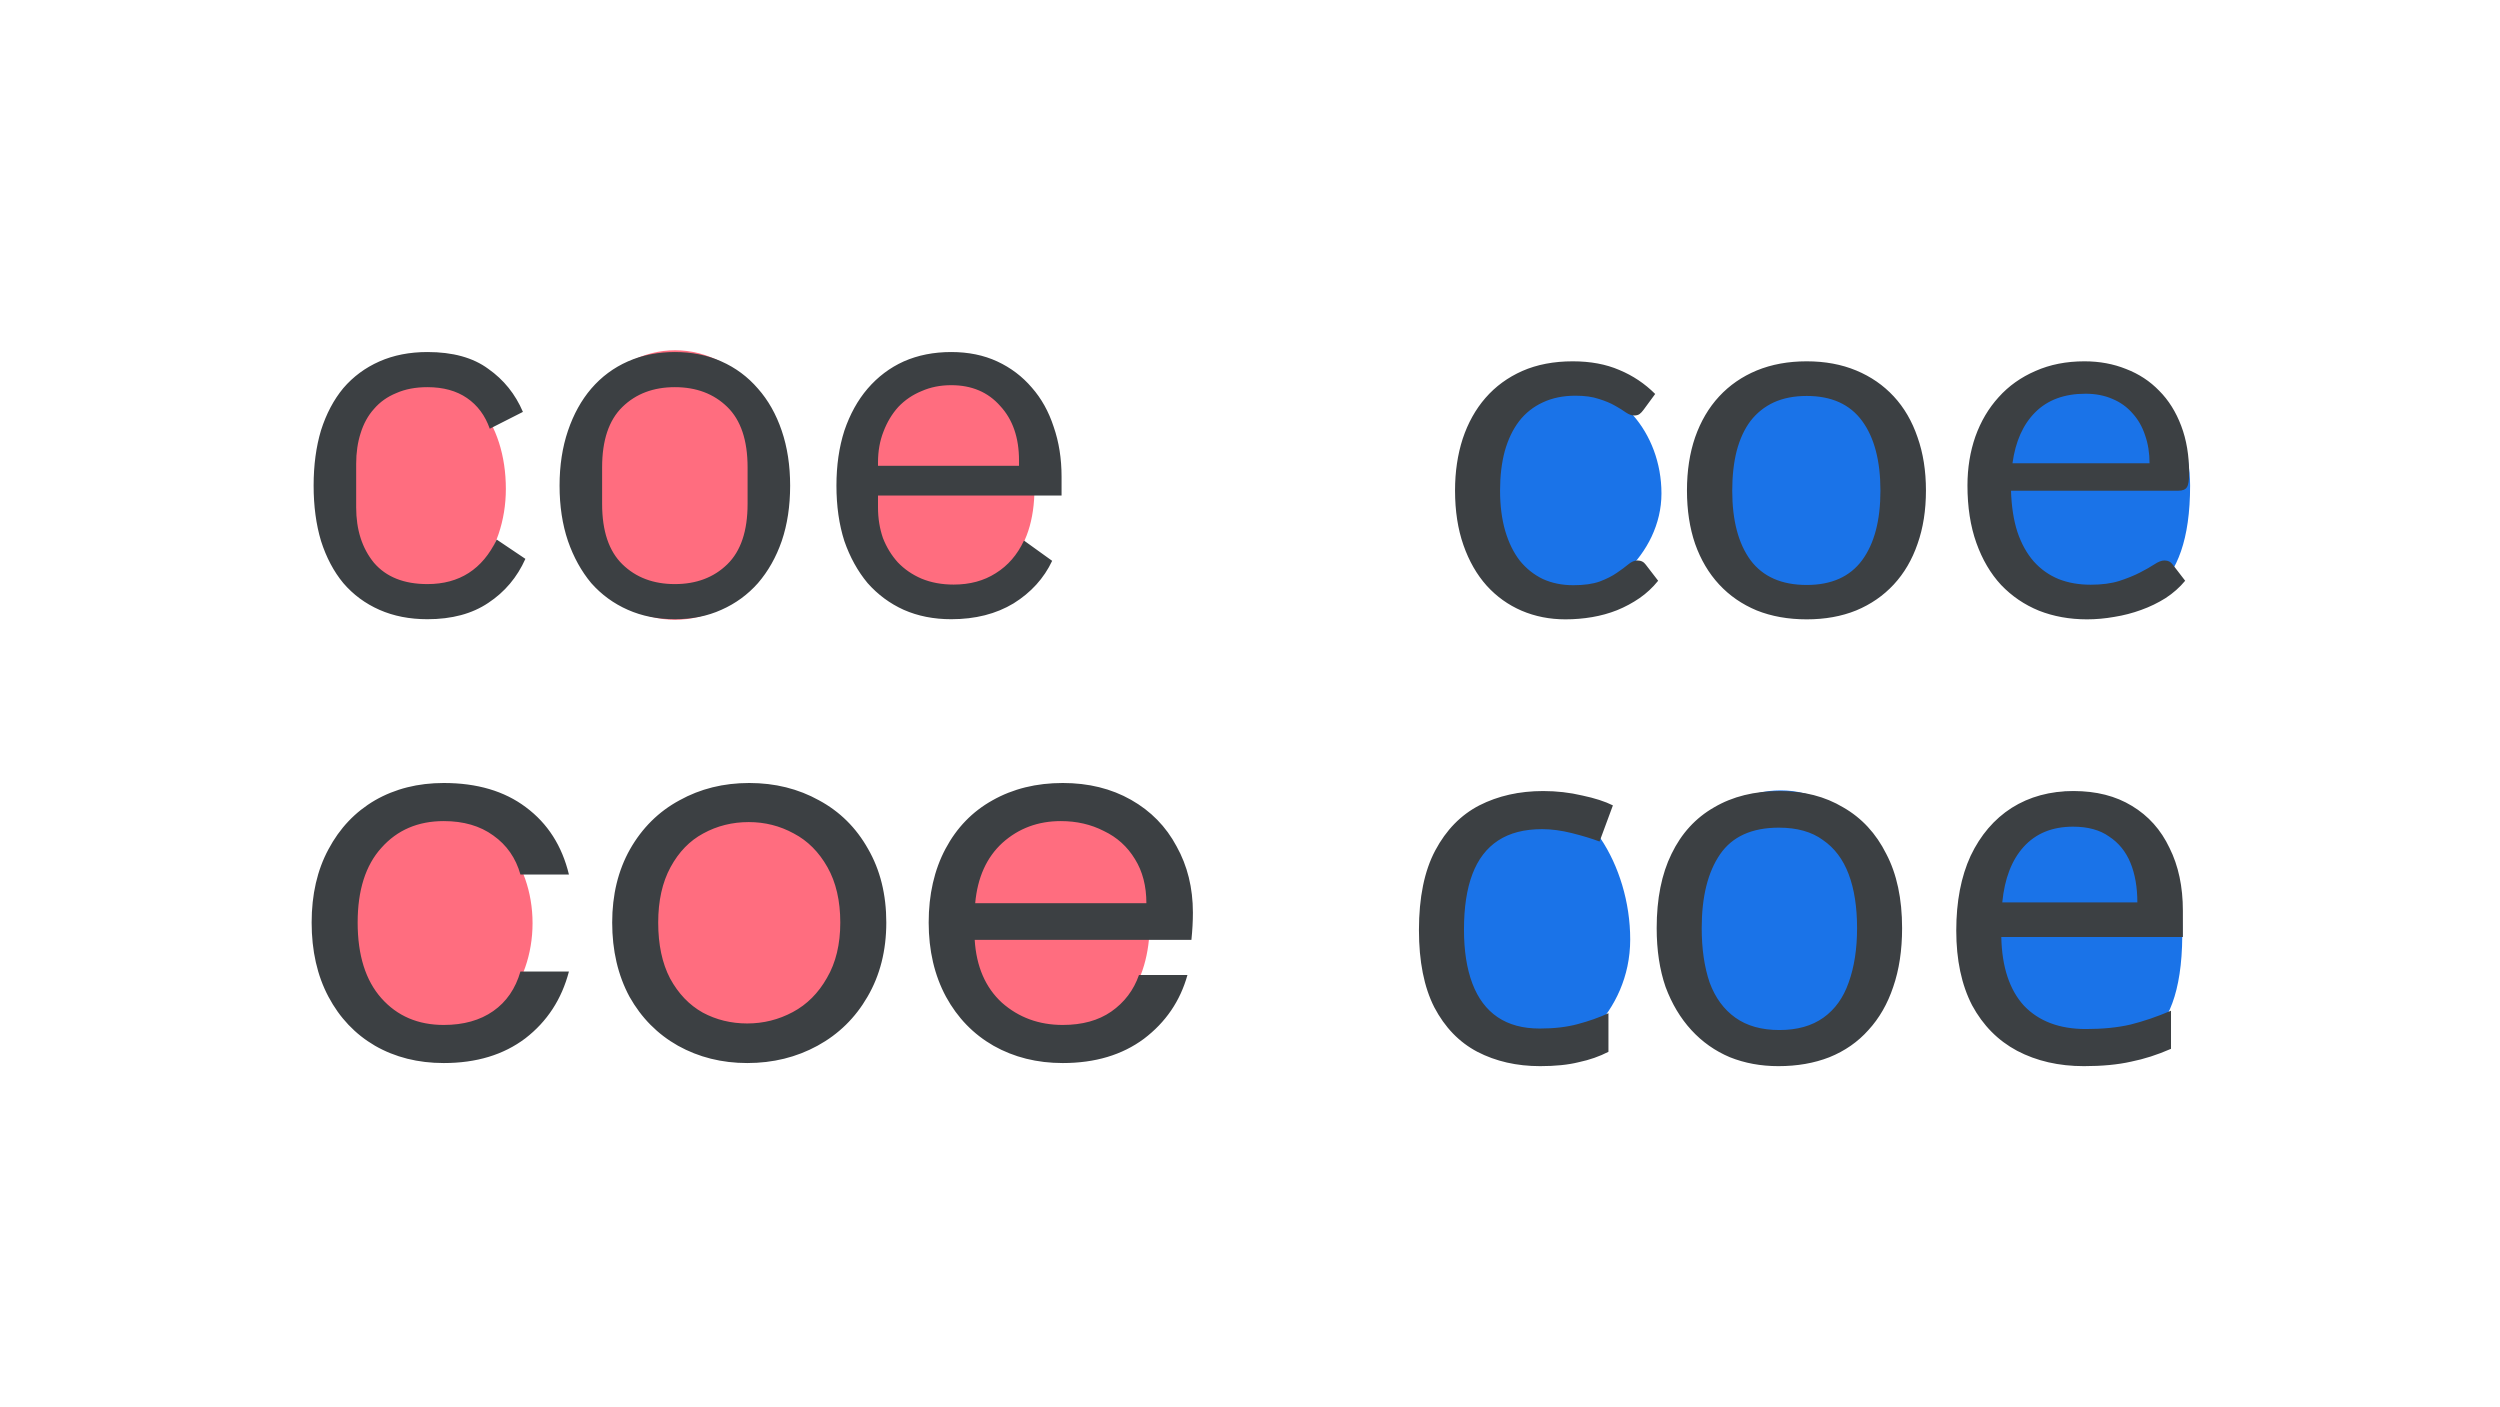
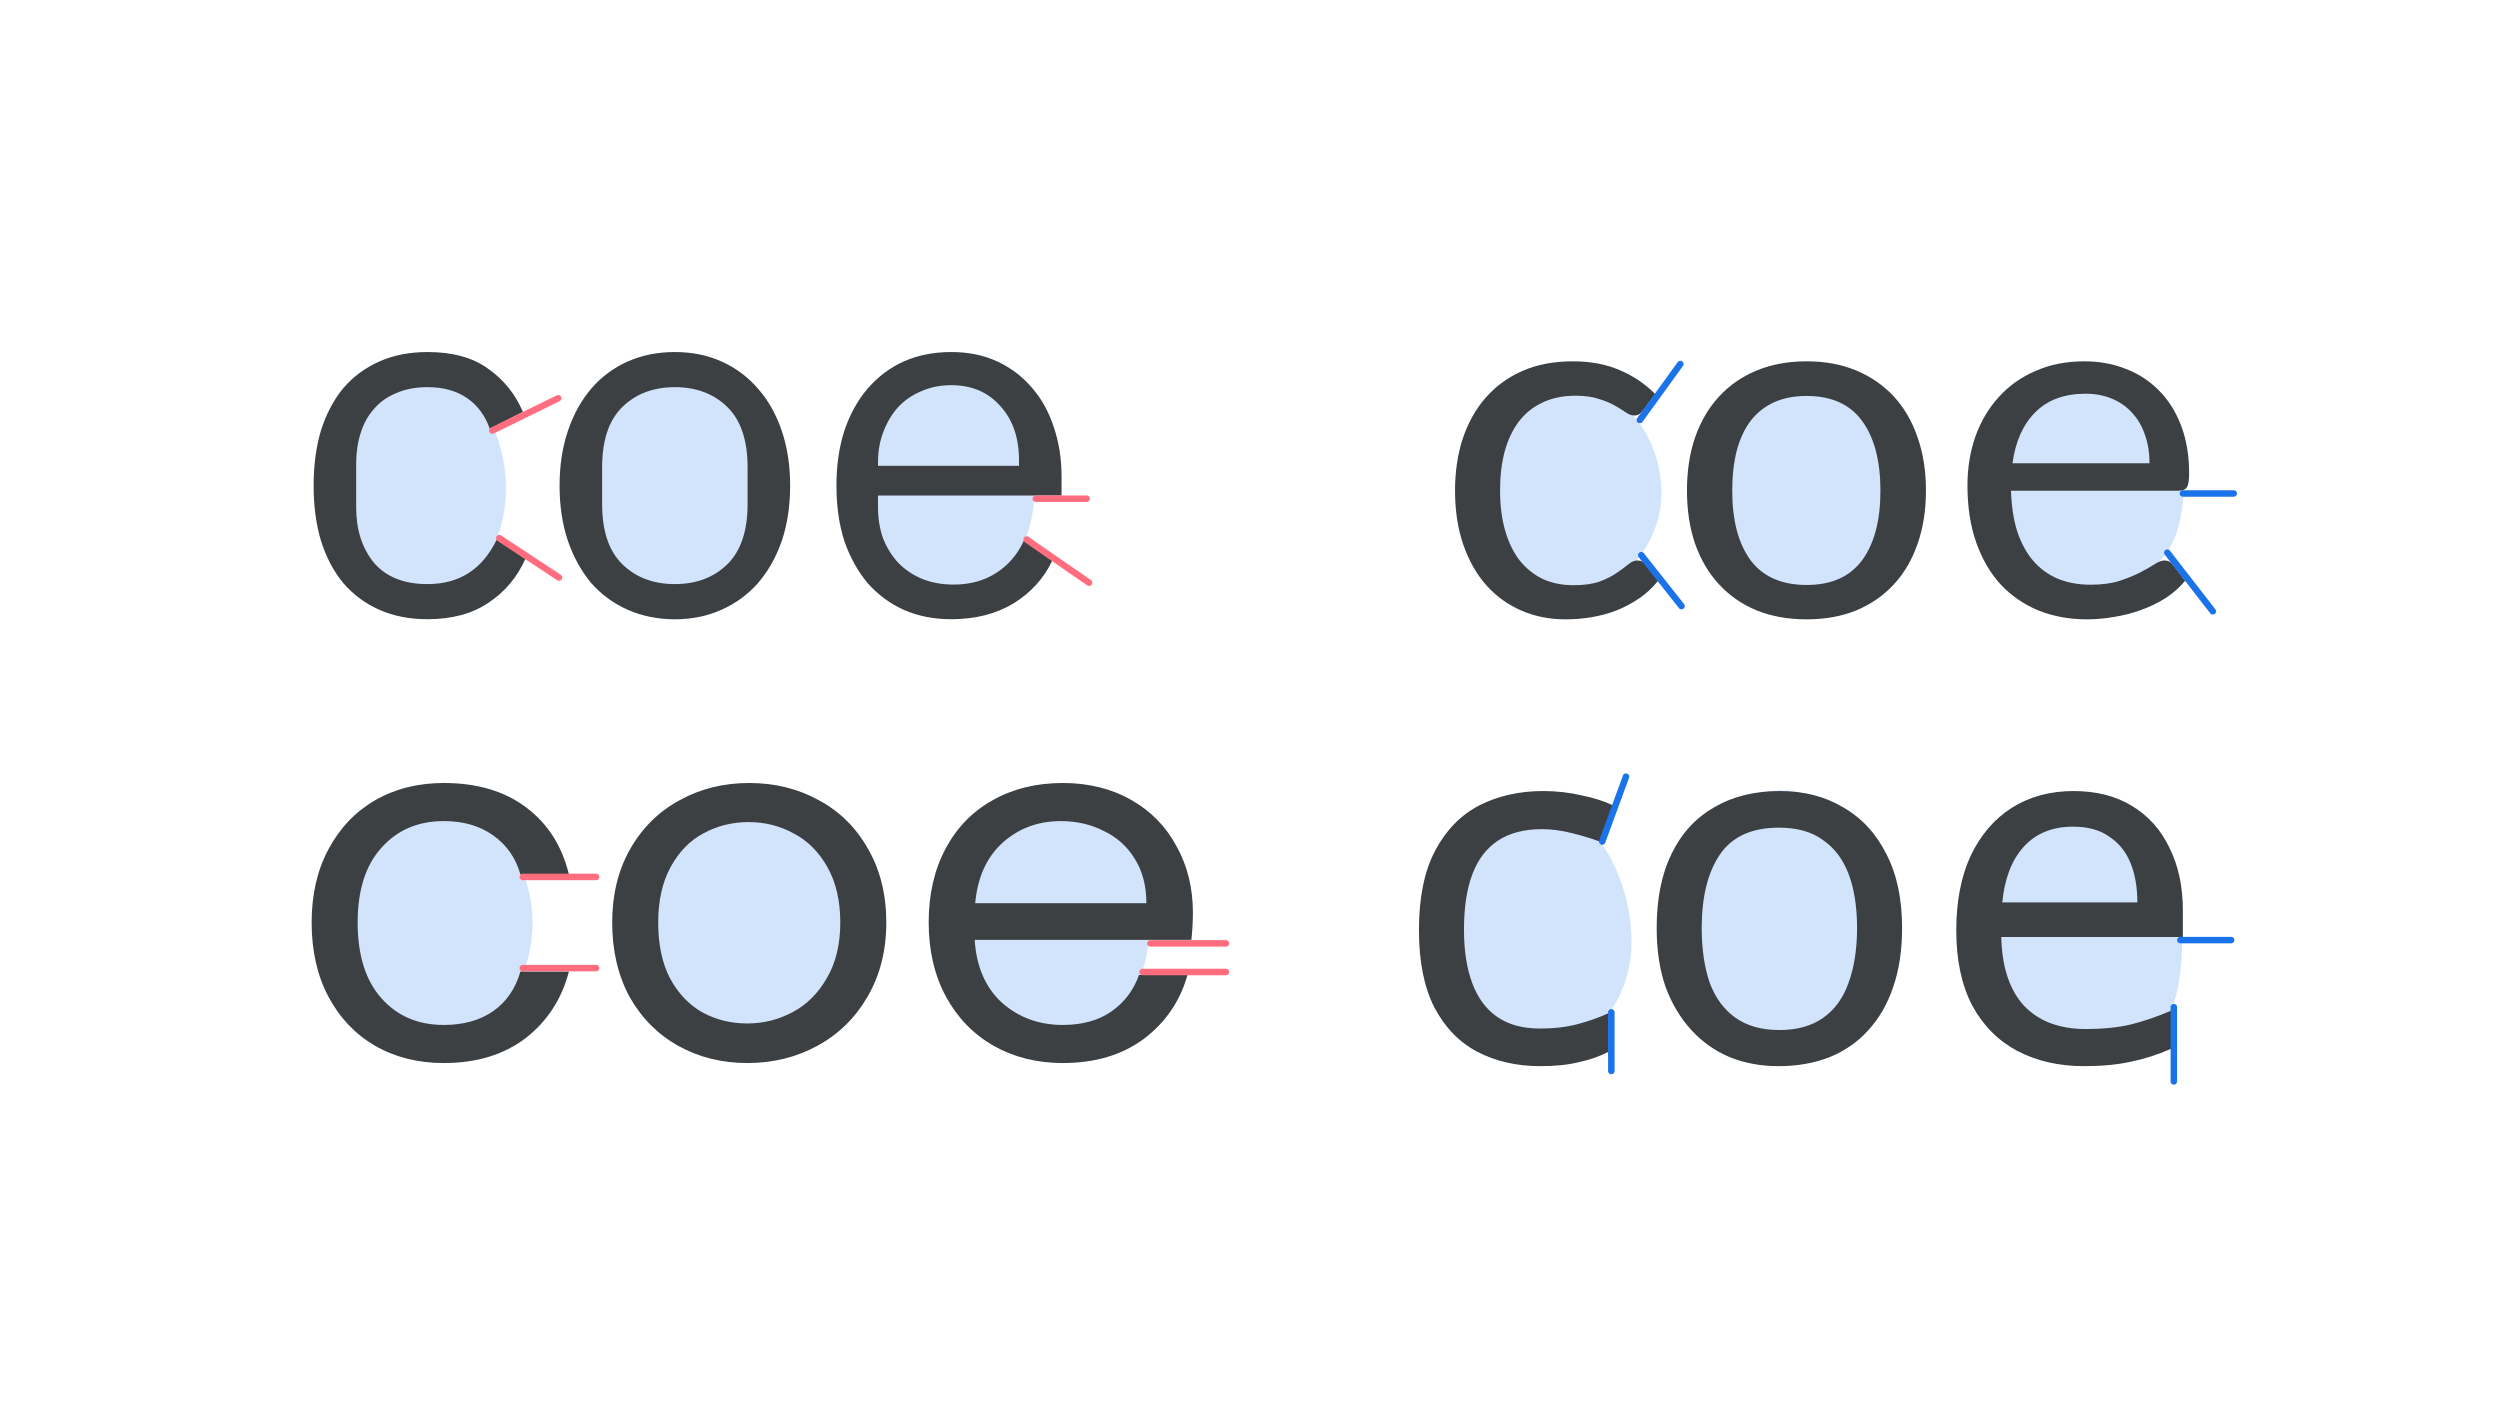
- <svg xmlns="http://www.w3.org/2000/svg" width="1920" height="1080" fill="none">
-   <path fill="#1A73E8" d="M1252 721.5c0 57.161-47.5 94.5-78 94.5-43.08 0-78-46.339-78-103.5s34.92-103.5 78-103.5 78 55.339 78 112.5Z" />
-   <ellipse cx="1367.5" cy="710.5" fill="#1A73E8" rx="86.5" ry="103.5" />
-   <path fill="#1A73E8" d="M1675.93 710.5c1.98 92.101-38.26 102.5-85.46 102.5-47.21 0-85.47-45.891-85.47-102.5s38.26-102.5 85.47-102.5c47.2 0 85.46 45.891 85.46 102.5ZM1276 379c0 46.944-44.18 85-85.32 85-41.15 0-63.68-38.056-63.68-85s33.35-85 74.5-85 74.5 38.056 74.5 85Z" />
-   <ellipse cx="1386.5" cy="379.5" fill="#1A73E8" rx="76.5" ry="91.5" />
-   <path fill="#1A73E8" d="M1682 373c0 83-39.79 98-88.92 98-46.67 0-80.08-40.778-80.08-94.581 0-53.803 37.83-97.419 84.5-97.419s84.5 40.197 84.5 94Z" />
-   <ellipse cx="337.5" cy="709" fill="#FF6D7F" rx="71.5" ry="87" />
-   <ellipse cx="573.5" cy="709.5" fill="#FF6D7F" rx="86.5" ry="103.5" />
-   <path fill="#FF6D7F" d="M883 709c0 46.392-23.5 82-68 82-40.041 0-75-35.608-75-82s32.459-84 72.5-84 70.5 20 70.5 84ZM388.5 375.5c0 48.877-31.407 88.5-72 88.5S243 424.377 243 375.5s32.907-88.5 73.5-88.5c42.5 0 72 37 72 88.5Z" />
-   <ellipse cx="518.5" cy="372.5" fill="#FF6D7F" rx="86.5" ry="103.5" />
-   <path fill="#FF6D7F" d="M794.5 374.5c0 50.534-26.526 76.5-68.5 76.5-41.974 0-83-27.966-83-78.5s34.026-91.5 76-91.5 75.5 42.966 75.5 93.5Z" />
-   <path fill="#3C4043" d="M328.26 475.56c-13.68 0-25.967-2.407-36.86-7.22s-20.14-11.653-27.74-20.52c-7.347-8.867-13.047-19.633-17.1-32.3-3.8-12.667-5.7-26.853-5.7-42.56s1.9-29.893 5.7-42.56c4.053-12.667 9.753-23.433 17.1-32.3 7.6-8.867 16.847-15.707 27.74-20.52 10.893-4.813 23.18-7.22 36.86-7.22 19.507 0 35.087 4.307 46.74 12.92 11.907 8.36 20.773 19.38 26.6 33.06l-25.46 12.92c-3.547-10.133-9.373-17.987-17.48-23.56-8.107-5.573-18.24-8.36-30.4-8.36-9.12 0-17.1 1.52-23.94 4.56-6.84 2.787-12.54 6.84-17.1 12.16-4.56 5.067-7.98 11.273-10.26 18.62-2.28 7.093-3.42 14.947-3.42 23.56v33.44c0 17.227 4.56 31.413 13.68 42.56 9.373 10.893 23.053 16.34 41.04 16.34 24.573 0 42.307-11.4 53.2-34.2l22.04 14.82c-6.333 14.187-15.833 25.46-28.5 33.82-12.413 8.36-27.993 12.54-46.74 12.54Zm190.027 0c-13.174 0-25.207-2.407-36.1-7.22-10.894-4.813-20.267-11.653-28.12-20.52-7.6-9.12-13.554-19.887-17.86-32.3-4.307-12.667-6.46-26.853-6.46-42.56 0-15.453 2.153-29.513 6.46-42.18 4.306-12.667 10.26-23.433 17.86-32.3 7.853-9.12 17.226-16.087 28.12-20.9 10.893-4.813 22.926-7.22 36.1-7.22 13.173 0 25.08 2.407 35.72 7.22 10.893 4.813 20.266 11.78 28.12 20.9 7.853 8.867 13.933 19.633 18.24 32.3 4.306 12.667 6.46 26.727 6.46 42.18 0 15.707-2.154 29.893-6.46 42.56-4.307 12.413-10.387 23.18-18.24 32.3-7.854 8.867-17.227 15.707-28.12 20.52-10.64 4.813-22.547 7.22-35.72 7.22Zm0-26.98c16.466 0 29.893-5.067 40.28-15.2 10.386-10.133 15.58-25.587 15.58-46.36V358.9c0-20.773-5.194-36.227-15.58-46.36-10.387-10.133-23.814-15.2-40.28-15.2-16.467 0-29.894 5.067-40.28 15.2-10.387 10.133-15.58 25.587-15.58 46.36v28.12c0 20.773 5.193 36.227 15.58 46.36 10.386 10.133 23.813 15.2 40.28 15.2Zm212.256 26.98c-13.426 0-25.586-2.407-36.48-7.22-10.64-4.813-19.886-11.653-27.74-20.52-7.6-9.12-13.553-19.887-17.86-32.3-4.053-12.667-6.08-26.853-6.08-42.56 0-15.453 2.027-29.513 6.08-42.18 4.307-12.667 10.26-23.433 17.86-32.3 7.854-9.12 17.1-16.087 27.74-20.9 10.894-4.813 23.054-7.22 36.48-7.22 13.174 0 24.954 2.407 35.34 7.22 10.387 4.813 19.254 11.527 26.6 20.14 7.347 8.36 12.92 18.367 16.72 30.02 4.054 11.653 6.08 24.447 6.08 38.38v14.44h-140.98v9.12c0 8.36 1.267 16.213 3.8 23.56 2.787 7.093 6.587 13.3 11.4 18.62 5.067 5.32 11.147 9.5 18.24 12.54 7.347 3.04 15.58 4.56 24.7 4.56 12.414 0 23.18-2.913 32.3-8.74 9.374-5.827 16.594-14.187 21.66-25.08l21.66 15.58c-6.333 13.427-16.213 24.32-29.64 32.68-13.426 8.107-29.386 12.16-47.88 12.16Zm0-179.74c-8.36 0-15.96 1.52-22.8 4.56-6.84 2.787-12.793 6.84-17.86 12.16-4.813 5.32-8.613 11.653-11.4 19-2.786 7.093-4.18 14.947-4.18 23.56v2.66h108.3v-4.18c0-17.48-4.813-31.413-14.44-41.8-9.373-10.64-21.913-15.96-37.62-15.96ZM239.34 708.5c0-21.533 4.307-40.28 12.92-56.24 8.613-16.213 20.52-28.753 35.72-37.62 15.453-8.867 33.06-13.3 52.82-13.3 25.587 0 46.613 6.207 63.08 18.62 16.72 12.413 27.74 29.64 33.06 51.68H399.7c-3.547-12.667-10.513-22.673-20.9-30.02-10.133-7.347-22.8-11.02-38-11.02-19.76 0-35.72 6.84-47.88 20.52-12.16 13.427-18.24 32.553-18.24 57.38 0 25.08 6.08 44.46 18.24 58.14 12.16 13.68 28.12 20.52 47.88 20.52 15.2 0 27.867-3.547 38-10.64s17.1-17.227 20.9-30.4h37.24c-5.573 21.28-16.72 38.38-33.44 51.3-16.72 12.667-37.62 19-62.7 19-19.76 0-37.367-4.433-52.82-13.3-15.2-8.867-27.107-21.407-35.72-37.62-8.613-16.213-12.92-35.213-12.92-57ZM573.9 816.42c-19.506 0-37.24-4.433-53.2-13.3-15.706-8.867-28.12-21.407-37.24-37.62-8.866-16.467-13.3-35.467-13.3-57 0-21.28 4.56-40.027 13.68-56.24 9.374-16.467 22.04-29.007 38-37.62 15.96-8.867 33.82-13.3 53.58-13.3 19.76 0 37.62 4.433 53.58 13.3 15.96 8.613 28.5 21.027 37.62 37.24 9.374 16.213 14.06 35.087 14.06 56.62 0 21.533-4.813 40.533-14.44 57-9.373 16.213-22.166 28.753-38.38 37.62-16.213 8.867-34.2 13.3-53.96 13.3Zm0-30.4c12.414 0 24.067-2.913 34.96-8.74 10.894-5.827 19.634-14.567 26.22-26.22 6.84-11.653 10.26-25.84 10.26-42.56 0-16.72-3.293-30.907-9.88-42.56-6.586-11.653-15.2-20.267-25.84-25.84-10.64-5.827-22.166-8.74-34.58-8.74-12.666 0-24.32 2.913-34.96 8.74-10.386 5.573-18.746 14.187-25.08 25.84-6.333 11.653-9.5 25.84-9.5 42.56 0 16.973 3.04 31.287 9.12 42.94 6.334 11.653 14.694 20.393 25.08 26.22 10.387 5.573 21.787 8.36 34.2 8.36Zm342.247-85.12c0 6.587-.38 13.553-1.14 20.9h-166.44c1.266 20.52 8.233 36.607 20.9 48.26 12.92 11.4 28.5 17.1 46.74 17.1 14.946 0 27.36-3.42 37.24-10.26 10.133-7.093 17.226-16.467 21.28-28.12h37.24c-5.574 20.013-16.72 36.353-33.44 49.02-16.72 12.413-37.494 18.62-62.32 18.62-19.76 0-37.494-4.433-53.2-13.3-15.454-8.867-27.614-21.407-36.48-37.62-8.867-16.467-13.3-35.467-13.3-57s4.306-40.407 12.92-56.62c8.613-16.213 20.646-28.627 36.1-37.24 15.706-8.867 33.693-13.3 53.96-13.3 19.76 0 37.24 4.307 52.44 12.92 15.2 8.613 26.853 20.52 34.96 35.72 8.36 14.947 12.54 31.92 12.54 50.92Zm-35.72-7.22c0-13.173-2.914-24.447-8.74-33.82-5.827-9.627-13.807-16.847-23.94-21.66-9.88-5.067-20.9-7.6-33.06-7.6-17.48 0-32.427 5.573-44.84 16.72-12.16 11.147-19.127 26.6-20.9 46.36h131.48ZM1262.25 314.73c-1.02 1.393-2.03 2.47-3.04 3.23-1.02.76-2.41 1.14-4.18 1.14-1.9 0-3.99-.76-6.27-2.28-2.28-1.647-5.13-3.42-8.55-5.32-3.3-1.9-7.41-3.61-12.35-5.13-4.82-1.647-10.77-2.47-17.86-2.47-9.5 0-17.86 1.71-25.08 5.13-7.22 3.293-13.3 8.107-18.24 14.44-4.82 6.333-8.49 13.997-11.02 22.99-2.41 8.993-3.61 19.063-3.61 30.21 0 11.653 1.33 22.04 3.99 31.16 2.66 8.993 6.39 16.593 11.21 22.8 4.94 6.08 10.83 10.767 17.67 14.06 6.96 3.167 14.75 4.75 23.37 4.75 8.23 0 15.01-.95 20.33-2.85 5.32-2.027 9.69-4.243 13.11-6.65 3.54-2.407 6.46-4.56 8.74-6.46 2.4-2.027 4.75-3.04 7.03-3.04 2.78 0 4.94 1.077 6.46 3.23l9.5 12.35c-4.18 5.193-8.93 9.627-14.25 13.3s-11.09 6.777-17.29 9.31c-6.08 2.407-12.48 4.18-19.19 5.32-6.72 1.14-13.56 1.71-20.52 1.71-12.04 0-23.25-2.217-33.63-6.65-10.26-4.433-19.19-10.83-26.79-19.19-7.6-8.487-13.56-18.873-17.86-31.16-4.31-12.287-6.46-26.283-6.46-41.99 0-14.313 1.96-27.55 5.89-39.71 4.05-12.16 9.88-22.61 17.48-31.35 7.72-8.867 17.16-15.77 28.31-20.71 11.27-4.94 24.19-7.41 38.76-7.41 13.55 0 25.46 2.217 35.72 6.65 10.38 4.307 19.57 10.45 27.55 18.43l-8.93 12.16Zm125.3-37.24c14.06 0 26.73 2.343 38 7.03 11.28 4.687 20.9 11.337 28.88 19.95s14.06 19.063 18.24 31.35c4.31 12.16 6.46 25.777 6.46 40.85 0 15.2-2.15 28.88-6.46 41.04-4.18 12.16-10.26 22.547-18.24 31.16-7.98 8.613-17.6 15.263-28.88 19.95-11.27 4.56-23.94 6.84-38 6.84-14.18 0-26.98-2.28-38.38-6.84-11.27-4.687-20.9-11.337-28.88-19.95s-14.12-19-18.43-31.16c-4.18-12.16-6.27-25.84-6.27-41.04 0-15.073 2.09-28.69 6.27-40.85 4.31-12.287 10.45-22.737 18.43-31.35 7.98-8.613 17.61-15.263 28.88-19.95 11.4-4.687 24.2-7.03 38.38-7.03Zm0 171.76c19 0 33.19-6.333 42.56-19 9.38-12.793 14.06-30.59 14.06-53.39 0-22.927-4.68-40.787-14.06-53.58-9.37-12.793-23.56-19.19-42.56-19.19-9.62 0-18.05 1.647-25.27 4.94-7.09 3.293-13.04 8.043-17.86 14.25-4.68 6.207-8.23 13.87-10.64 22.99-2.28 8.993-3.42 19.19-3.42 30.59 0 22.8 4.69 40.597 14.06 53.39 9.5 12.667 23.88 19 43.13 19Zm263.3-93.48c0-7.853-1.14-15.01-3.42-21.47-2.16-6.587-5.39-12.223-9.69-16.91-4.18-4.813-9.31-8.487-15.39-11.02-6.08-2.66-12.99-3.99-20.71-3.99-16.22 0-29.07 4.75-38.57 14.25-9.38 9.373-15.2 22.42-17.48 39.14h105.26Zm27.36 90.25c-4.18 5.067-9.19 9.5-15.01 13.3-5.83 3.673-12.1 6.713-18.81 9.12a111.047 111.047 0 0 1-20.52 5.32c-7.1 1.267-14.13 1.9-21.09 1.9-13.3 0-25.59-2.217-36.86-6.65-11.15-4.56-20.84-11.147-29.07-19.76-8.11-8.74-14.44-19.507-19-32.3-4.56-12.793-6.84-27.487-6.84-44.08 0-13.427 2.02-25.967 6.08-37.62 4.18-11.653 10.13-21.723 17.86-30.21 7.72-8.613 17.16-15.327 28.31-20.14 11.14-4.94 23.68-7.41 37.62-7.41 11.52 0 22.16 1.963 31.92 5.89 9.88 3.8 18.36 9.373 25.46 16.72 7.22 7.22 12.85 16.213 16.91 26.98 4.05 10.64 6.08 22.8 6.08 36.48 0 5.32-.57 8.867-1.71 10.64-1.14 1.773-3.3 2.66-6.46 2.66h-128.63c.38 12.16 2.02 22.737 4.94 31.73 3.04 8.993 7.22 16.53 12.54 22.61 5.32 5.953 11.65 10.45 19 13.49 7.34 2.913 15.58 4.37 24.7 4.37 8.48 0 15.77-.95 21.85-2.85 6.2-2.027 11.52-4.18 15.96-6.46 4.43-2.28 8.1-4.37 11.02-6.27 3.04-2.027 5.63-3.04 7.79-3.04 2.78 0 4.94 1.077 6.46 3.23l9.5 12.35ZM1182.85 818.8c-17.99 0-34.07-3.673-48.26-11.02-13.93-7.347-24.95-18.747-33.06-34.2-7.85-15.453-11.78-35.213-11.78-59.28 0-25.08 4.18-45.473 12.54-61.18s19.63-27.233 33.82-34.58c14.44-7.347 30.78-11.02 49.02-11.02 10.39 0 20.39 1.14 30.02 3.42 9.63 2.027 17.48 4.56 23.56 7.6l-10.26 27.74c-6.08-2.28-13.17-4.433-21.28-6.46-8.11-2.027-15.71-3.04-22.8-3.04-13.68 0-24.95 2.913-33.82 8.74-8.87 5.827-15.45 14.44-19.76 25.84-4.31 11.4-6.46 25.587-6.46 42.56 0 16.213 2.15 30.02 6.46 41.42 4.31 11.4 10.77 20.013 19.38 25.84 8.61 5.827 19.38 8.74 32.3 8.74 11.15 0 20.9-1.14 29.26-3.42 8.61-2.28 16.47-5.067 23.56-8.36v29.64c-6.84 3.547-14.44 6.207-22.8 7.98-8.11 2.027-17.99 3.04-29.64 3.04Zm277.96-106.02c0 16.973-2.28 32.047-6.84 45.22-4.31 12.92-10.64 23.94-19 33.06-8.11 9.12-18.11 16.087-30.02 20.9-11.65 4.56-24.7 6.84-39.14 6.84-13.43 0-25.84-2.28-37.24-6.84-11.4-4.813-21.28-11.78-29.64-20.9s-14.95-20.14-19.76-33.06c-4.56-13.173-6.84-28.247-6.84-45.22 0-22.547 3.8-41.547 11.4-57 7.6-15.707 18.49-27.613 32.68-35.72 14.19-8.36 31.03-12.54 50.54-12.54 18.49 0 34.71 4.18 48.64 12.54 14.19 8.107 25.21 20.013 33.06 35.72 8.11 15.453 12.16 34.453 12.16 57Zm-153.9 0c0 15.96 2.03 29.893 6.08 41.8 4.31 11.653 10.89 20.647 19.76 26.98 8.87 6.333 20.14 9.5 33.82 9.5s24.95-3.167 33.82-9.5c8.87-6.333 15.33-15.327 19.38-26.98 4.31-11.907 6.46-25.84 6.46-41.8 0-16.213-2.15-30.02-6.46-41.42-4.31-11.4-10.89-20.14-19.76-26.22-8.61-6.333-19.89-9.5-33.82-9.5-20.77 0-35.85 6.84-45.22 20.52-9.37 13.68-14.06 32.553-14.06 56.62Zm285.56-105.26c17.48 0 32.42 3.8 44.84 11.4 12.66 7.6 22.29 18.367 28.88 32.3 6.84 13.68 10.26 29.767 10.26 48.26v20.14h-139.46c.5 23.053 6.33 40.66 17.48 52.82 11.4 11.907 27.23 17.86 47.5 17.86 12.92 0 24.32-1.14 34.2-3.42 10.13-2.533 20.52-6.08 31.16-10.64v29.26c-10.39 4.56-20.65 7.853-30.78 9.88-10.14 2.28-22.17 3.42-36.1 3.42-19.26 0-36.36-3.927-51.3-11.78-14.7-7.853-26.22-19.507-34.58-34.96-8.11-15.707-12.16-34.833-12.16-57.38 0-22.293 3.67-41.42 11.02-57.38 7.6-15.96 18.11-28.247 31.54-36.86 13.68-8.613 29.51-12.92 47.5-12.92Zm-.38 27.36c-15.96 0-28.63 5.193-38 15.58-9.12 10.133-14.57 24.32-16.34 42.56h103.74c0-11.653-1.78-21.787-5.32-30.4-3.55-8.613-9-15.327-16.34-20.14-7.1-5.067-16.34-7.6-27.74-7.6Z" />
+ <svg xmlns="http://www.w3.org/2000/svg" width="1920" height="1080" viewBox="0 0 1920 1080" fill="none">
+   <path d="M1253 723.783C1253 779.563 1205.5 816 1175 816C1131.92 816 1097 770.781 1097 715C1097 659.219 1131.92 614 1175 614C1218.08 614 1253 668.002 1253 723.783Z" fill="#D2E3FC" />
+   <ellipse cx="1367.5" cy="710.5" rx="86.5" ry="103.5" fill="#D2E3FC" />
+   <path d="M1675.93 710.5C1677.91 802.601 1644.5 813 1590.47 813C1543.26 813 1505 767.109 1505 710.5C1505 653.891 1543.26 608 1590.47 608C1637.67 608 1675.93 653.891 1675.93 710.5Z" fill="#D2E3FC" />
+   <path d="M1276 379C1276 425.944 1231.82 464 1190.68 464C1149.53 464 1127 425.944 1127 379C1127 332.056 1160.35 294 1201.5 294C1242.65 294 1276 332.056 1276 379Z" fill="#D2E3FC" />
+   <ellipse cx="1386.5" cy="379.5" rx="76.5" ry="91.5" fill="#D2E3FC" />
+   <path d="M1677 376.419C1674.65 432.5 1648.5 449.5 1592.5 452C1545.88 454.081 1513 430.222 1513 376.419C1513 322.616 1550.83 279 1597.5 279C1644.17 279 1679.26 322.663 1677 376.419Z" fill="#D2E3FC" />
+   <ellipse cx="337.5" cy="709" rx="71.5" ry="87" fill="#D2E3FC" />
+   <ellipse cx="573.5" cy="709.5" rx="86.5" ry="103.5" fill="#D2E3FC" />
+   <path d="M883 709C883 755.392 859.5 791 815 791C774.959 791 740 755.392 740 709C740 662.608 772.459 625 812.5 625C852.541 625 883 645 883 709Z" fill="#D2E3FC" />
+   <path d="M388.5 375.5C388.5 424.377 357.093 464 316.5 464C275.907 464 243 424.377 243 375.5C243 326.623 275.907 287 316.5 287C359 287 388.5 324 388.5 375.5Z" fill="#D2E3FC" />
+   <ellipse cx="518.5" cy="374.5" rx="86.5" ry="101.5" fill="#D2E3FC" />
+   <path d="M794.5 374.5C794.5 425.034 767.974 451 726 451C684.026 451 643 423.034 643 372.5C643 321.966 677.026 281 719 281C760.974 281 794.5 323.966 794.5 374.5Z" fill="#D2E3FC" />
+   <path d="M328.26 475.56C314.58 475.56 302.293 473.153 291.4 468.34C280.507 463.527 271.26 456.687 263.66 447.82C256.313 438.953 250.613 428.187 246.56 415.52C242.76 402.853 240.86 388.667 240.86 372.96C240.86 357.253 242.76 343.067 246.56 330.4C250.613 317.733 256.313 306.967 263.66 298.1C271.26 289.233 280.507 282.393 291.4 277.58C302.293 272.767 314.58 270.36 328.26 270.36C347.767 270.36 363.347 274.667 375 283.28C386.907 291.64 395.773 302.66 401.6 316.34L376.14 329.26C372.593 319.127 366.767 311.273 358.66 305.7C350.553 300.127 340.42 297.34 328.26 297.34C319.14 297.34 311.16 298.86 304.32 301.9C297.48 304.687 291.78 308.74 287.22 314.06C282.66 319.127 279.24 325.333 276.96 332.68C274.68 339.773 273.54 347.627 273.54 356.24V389.68C273.54 406.907 278.1 421.093 287.22 432.24C296.593 443.133 310.273 448.58 328.26 448.58C352.833 448.58 370.567 437.18 381.46 414.38L403.5 429.2C397.167 443.387 387.667 454.66 375 463.02C362.587 471.38 347.007 475.56 328.26 475.56ZM518.287 475.56C505.113 475.56 493.08 473.153 482.187 468.34C471.293 463.527 461.92 456.687 454.067 447.82C446.467 438.7 440.513 427.933 436.207 415.52C431.9 402.853 429.747 388.667 429.747 372.96C429.747 357.507 431.9 343.447 436.207 330.78C440.513 318.113 446.467 307.347 454.067 298.48C461.92 289.36 471.293 282.393 482.187 277.58C493.08 272.767 505.113 270.36 518.287 270.36C531.46 270.36 543.367 272.767 554.007 277.58C564.9 282.393 574.273 289.36 582.127 298.48C589.98 307.347 596.06 318.113 600.367 330.78C604.673 343.447 606.827 357.507 606.827 372.96C606.827 388.667 604.673 402.853 600.367 415.52C596.06 427.933 589.98 438.7 582.127 447.82C574.273 456.687 564.9 463.527 554.007 468.34C543.367 473.153 531.46 475.56 518.287 475.56ZM518.287 448.58C534.753 448.58 548.18 443.513 558.567 433.38C568.953 423.247 574.147 407.793 574.147 387.02V358.9C574.147 338.127 568.953 322.673 558.567 312.54C548.18 302.407 534.753 297.34 518.287 297.34C501.82 297.34 488.393 302.407 478.007 312.54C467.62 322.673 462.427 338.127 462.427 358.9V387.02C462.427 407.793 467.62 423.247 478.007 433.38C488.393 443.513 501.82 448.58 518.287 448.58ZM730.543 475.56C717.117 475.56 704.957 473.153 694.063 468.34C683.423 463.527 674.177 456.687 666.323 447.82C658.723 438.7 652.77 427.933 648.463 415.52C644.41 402.853 642.383 388.667 642.383 372.96C642.383 357.507 644.41 343.447 648.463 330.78C652.77 318.113 658.723 307.347 666.323 298.48C674.177 289.36 683.423 282.393 694.063 277.58C704.957 272.767 717.117 270.36 730.543 270.36C743.717 270.36 755.497 272.767 765.883 277.58C776.27 282.393 785.137 289.107 792.483 297.72C799.83 306.08 805.403 316.087 809.203 327.74C813.257 339.393 815.283 352.187 815.283 366.12V380.56H674.303V389.68C674.303 398.04 675.57 405.893 678.103 413.24C680.89 420.333 684.69 426.54 689.503 431.86C694.57 437.18 700.65 441.36 707.743 444.4C715.09 447.44 723.323 448.96 732.443 448.96C744.857 448.96 755.623 446.047 764.743 440.22C774.117 434.393 781.337 426.033 786.403 415.14L808.063 430.72C801.73 444.147 791.85 455.04 778.423 463.4C764.997 471.507 749.037 475.56 730.543 475.56ZM730.543 295.82C722.183 295.82 714.583 297.34 707.743 300.38C700.903 303.167 694.95 307.22 689.883 312.54C685.07 317.86 681.27 324.193 678.483 331.54C675.697 338.633 674.303 346.487 674.303 355.1V357.76H782.603V353.58C782.603 336.1 777.79 322.167 768.163 311.78C758.79 301.14 746.25 295.82 730.543 295.82ZM239.34 708.5C239.34 686.967 243.647 668.22 252.26 652.26C260.873 636.047 272.78 623.507 287.98 614.64C303.433 605.773 321.04 601.34 340.8 601.34C366.387 601.34 387.413 607.547 403.88 619.96C420.6 632.373 431.62 649.6 436.94 671.64H399.7C396.153 658.973 389.187 648.967 378.8 641.62C368.667 634.273 356 630.6 340.8 630.6C321.04 630.6 305.08 637.44 292.92 651.12C280.76 664.547 274.68 683.673 274.68 708.5C274.68 733.58 280.76 752.96 292.92 766.64C305.08 780.32 321.04 787.16 340.8 787.16C356 787.16 368.667 783.613 378.8 776.52C388.933 769.427 395.9 759.293 399.7 746.12H436.94C431.367 767.4 420.22 784.5 403.5 797.42C386.78 810.087 365.88 816.42 340.8 816.42C321.04 816.42 303.433 811.987 287.98 803.12C272.78 794.253 260.873 781.713 252.26 765.5C243.647 749.287 239.34 730.287 239.34 708.5ZM573.9 816.42C554.394 816.42 536.66 811.987 520.7 803.12C504.994 794.253 492.58 781.713 483.46 765.5C474.594 749.033 470.16 730.033 470.16 708.5C470.16 687.22 474.72 668.473 483.84 652.26C493.214 635.793 505.88 623.253 521.84 614.64C537.8 605.773 555.66 601.34 575.42 601.34C595.18 601.34 613.04 605.773 629 614.64C644.96 623.253 657.5 635.667 666.62 651.88C675.994 668.093 680.68 686.967 680.68 708.5C680.68 730.033 675.867 749.033 666.24 765.5C656.867 781.713 644.074 794.253 627.86 803.12C611.647 811.987 593.66 816.42 573.9 816.42ZM573.9 786.02C586.314 786.02 597.967 783.107 608.86 777.28C619.754 771.453 628.494 762.713 635.08 751.06C641.92 739.407 645.34 725.22 645.34 708.5C645.34 691.78 642.047 677.593 635.46 665.94C628.874 654.287 620.26 645.673 609.62 640.1C598.98 634.273 587.454 631.36 575.04 631.36C562.374 631.36 550.72 634.273 540.08 640.1C529.694 645.673 521.334 654.287 515 665.94C508.667 677.593 505.5 691.78 505.5 708.5C505.5 725.473 508.54 739.787 514.62 751.44C520.954 763.093 529.314 771.833 539.7 777.66C550.087 783.233 561.487 786.02 573.9 786.02ZM916.147 700.9C916.147 707.487 915.767 714.453 915.007 721.8H748.567C749.833 742.32 756.8 758.407 769.467 770.06C782.387 781.46 797.967 787.16 816.207 787.16C831.153 787.16 843.567 783.74 853.447 776.9C863.58 769.807 870.673 760.433 874.727 748.78H911.967C906.393 768.793 895.247 785.133 878.527 797.8C861.807 810.213 841.033 816.42 816.207 816.42C796.447 816.42 778.713 811.987 763.007 803.12C747.553 794.253 735.393 781.713 726.527 765.5C717.66 749.033 713.227 730.033 713.227 708.5C713.227 686.967 717.533 668.093 726.147 651.88C734.76 635.667 746.793 623.253 762.247 614.64C777.953 605.773 795.94 601.34 816.207 601.34C835.967 601.34 853.447 605.647 868.647 614.26C883.847 622.873 895.5 634.78 903.607 649.98C911.967 664.927 916.147 681.9 916.147 700.9ZM880.427 693.68C880.427 680.507 877.513 669.233 871.687 659.86C865.86 650.233 857.88 643.013 847.747 638.2C837.867 633.133 826.847 630.6 814.687 630.6C797.207 630.6 782.26 636.173 769.847 647.32C757.687 658.467 750.72 673.92 748.947 693.68H880.427Z" fill="#3C4043" />
+   <path d="M1262.25 314.73C1261.23 316.123 1260.22 317.2 1259.21 317.96C1258.19 318.72 1256.8 319.1 1255.03 319.1C1253.13 319.1 1251.04 318.34 1248.76 316.82C1246.48 315.173 1243.63 313.4 1240.21 311.5C1236.91 309.6 1232.8 307.89 1227.86 306.37C1223.04 304.723 1217.09 303.9 1210 303.9C1200.5 303.9 1192.14 305.61 1184.92 309.03C1177.7 312.323 1171.62 317.137 1166.68 323.47C1161.86 329.803 1158.19 337.467 1155.66 346.46C1153.25 355.453 1152.05 365.523 1152.05 376.67C1152.05 388.323 1153.38 398.71 1156.04 407.83C1158.7 416.823 1162.43 424.423 1167.25 430.63C1172.19 436.71 1178.08 441.397 1184.92 444.69C1191.88 447.857 1199.67 449.44 1208.29 449.44C1216.52 449.44 1223.3 448.49 1228.62 446.59C1233.94 444.563 1238.31 442.347 1241.73 439.94C1245.27 437.533 1248.19 435.38 1250.47 433.48C1252.87 431.453 1255.22 430.44 1257.5 430.44C1260.28 430.44 1262.44 431.517 1263.96 433.67L1273.46 446.02C1269.28 451.213 1264.53 455.647 1259.21 459.32C1253.89 462.993 1248.12 466.097 1241.92 468.63C1235.84 471.037 1229.44 472.81 1222.73 473.95C1216.01 475.09 1209.17 475.66 1202.21 475.66C1190.17 475.66 1178.96 473.443 1168.58 469.01C1158.32 464.577 1149.39 458.18 1141.79 449.82C1134.19 441.333 1128.23 430.947 1123.93 418.66C1119.62 406.373 1117.47 392.377 1117.47 376.67C1117.47 362.357 1119.43 349.12 1123.36 336.96C1127.41 324.8 1133.24 314.35 1140.84 305.61C1148.56 296.743 1158 289.84 1169.15 284.9C1180.42 279.96 1193.34 277.49 1207.91 277.49C1221.46 277.49 1233.37 279.707 1243.63 284.14C1254.01 288.447 1263.2 294.59 1271.18 302.57L1262.25 314.73ZM1387.55 277.49C1401.61 277.49 1414.28 279.833 1425.55 284.52C1436.83 289.207 1446.45 295.857 1454.43 304.47C1462.41 313.083 1468.49 323.533 1472.67 335.82C1476.98 347.98 1479.13 361.597 1479.13 376.67C1479.13 391.87 1476.98 405.55 1472.67 417.71C1468.49 429.87 1462.41 440.257 1454.43 448.87C1446.45 457.483 1436.83 464.133 1425.55 468.82C1414.28 473.38 1401.61 475.66 1387.55 475.66C1373.37 475.66 1360.57 473.38 1349.17 468.82C1337.9 464.133 1328.27 457.483 1320.29 448.87C1312.31 440.257 1306.17 429.87 1301.86 417.71C1297.68 405.55 1295.59 391.87 1295.59 376.67C1295.59 361.597 1297.68 347.98 1301.86 335.82C1306.17 323.533 1312.31 313.083 1320.29 304.47C1328.27 295.857 1337.9 289.207 1349.17 284.52C1360.57 279.833 1373.37 277.49 1387.55 277.49ZM1387.55 449.25C1406.55 449.25 1420.74 442.917 1430.11 430.25C1439.49 417.457 1444.17 399.66 1444.17 376.86C1444.17 353.933 1439.49 336.073 1430.11 323.28C1420.74 310.487 1406.55 304.09 1387.55 304.09C1377.93 304.09 1369.5 305.737 1362.28 309.03C1355.19 312.323 1349.24 317.073 1344.42 323.28C1339.74 329.487 1336.19 337.15 1333.78 346.27C1331.5 355.263 1330.36 365.46 1330.36 376.86C1330.36 399.66 1335.05 417.457 1344.42 430.25C1353.92 442.917 1368.3 449.25 1387.55 449.25ZM1650.85 355.77C1650.85 347.917 1649.71 340.76 1647.43 334.3C1645.27 327.713 1642.04 322.077 1637.74 317.39C1633.56 312.577 1628.43 308.903 1622.35 306.37C1616.27 303.71 1609.36 302.38 1601.64 302.38C1585.42 302.38 1572.57 307.13 1563.07 316.63C1553.69 326.003 1547.87 339.05 1545.59 355.77H1650.85ZM1678.21 446.02C1674.03 451.087 1669.02 455.52 1663.2 459.32C1657.37 462.993 1651.1 466.033 1644.39 468.44C1637.8 470.847 1630.96 472.62 1623.87 473.76C1616.77 475.027 1609.74 475.66 1602.78 475.66C1589.48 475.66 1577.19 473.443 1565.92 469.01C1554.77 464.45 1545.08 457.863 1536.85 449.25C1528.74 440.51 1522.41 429.743 1517.85 416.95C1513.29 404.157 1511.01 389.463 1511.01 372.87C1511.01 359.443 1513.03 346.903 1517.09 335.25C1521.27 323.597 1527.22 313.527 1534.95 305.04C1542.67 296.427 1552.11 289.713 1563.26 284.9C1574.4 279.96 1586.94 277.49 1600.88 277.49C1612.4 277.49 1623.04 279.453 1632.8 283.38C1642.68 287.18 1651.16 292.753 1658.26 300.1C1665.48 307.32 1671.11 316.313 1675.17 327.08C1679.22 337.72 1681.25 349.88 1681.25 363.56C1681.25 368.88 1680.68 372.427 1679.54 374.2C1678.4 375.973 1676.24 376.86 1673.08 376.86H1544.45C1544.83 389.02 1546.47 399.597 1549.39 408.59C1552.43 417.583 1556.61 425.12 1561.93 431.2C1567.25 437.153 1573.58 441.65 1580.93 444.69C1588.27 447.603 1596.51 449.06 1605.63 449.06C1614.11 449.06 1621.4 448.11 1627.48 446.21C1633.68 444.183 1639 442.03 1643.44 439.75C1647.87 437.47 1651.54 435.38 1654.46 433.48C1657.5 431.453 1660.09 430.44 1662.25 430.44C1665.03 430.44 1667.19 431.517 1668.71 433.67L1678.21 446.02ZM1182.85 818.8C1164.86 818.8 1148.78 815.127 1134.59 807.78C1120.66 800.433 1109.64 789.033 1101.53 773.58C1093.68 758.127 1089.75 738.367 1089.75 714.3C1089.75 689.22 1093.93 668.827 1102.29 653.12C1110.65 637.413 1121.92 625.887 1136.11 618.54C1150.55 611.193 1166.89 607.52 1185.13 607.52C1195.52 607.52 1205.52 608.66 1215.15 610.94C1224.78 612.967 1232.63 615.5 1238.71 618.54L1228.45 646.28C1222.37 644 1215.28 641.847 1207.17 639.82C1199.06 637.793 1191.46 636.78 1184.37 636.78C1170.69 636.78 1159.42 639.693 1150.55 645.52C1141.68 651.347 1135.1 659.96 1130.79 671.36C1126.48 682.76 1124.33 696.947 1124.33 713.92C1124.33 730.133 1126.48 743.94 1130.79 755.34C1135.1 766.74 1141.56 775.353 1150.17 781.18C1158.78 787.007 1169.55 789.92 1182.47 789.92C1193.62 789.92 1203.37 788.78 1211.73 786.5C1220.34 784.22 1228.2 781.433 1235.29 778.14V807.78C1228.45 811.327 1220.85 813.987 1212.49 815.76C1204.38 817.787 1194.5 818.8 1182.85 818.8ZM1460.81 712.78C1460.81 729.753 1458.53 744.827 1453.97 758C1449.66 770.92 1443.33 781.94 1434.97 791.06C1426.86 800.18 1416.86 807.147 1404.95 811.96C1393.3 816.52 1380.25 818.8 1365.81 818.8C1352.38 818.8 1339.97 816.52 1328.57 811.96C1317.17 807.147 1307.29 800.18 1298.93 791.06C1290.57 781.94 1283.98 770.92 1279.17 758C1274.61 744.827 1272.33 729.753 1272.33 712.78C1272.33 690.233 1276.13 671.233 1283.73 655.78C1291.33 640.073 1302.22 628.167 1316.41 620.06C1330.6 611.7 1347.44 607.52 1366.95 607.52C1385.44 607.52 1401.66 611.7 1415.59 620.06C1429.78 628.167 1440.8 640.073 1448.65 655.78C1456.76 671.233 1460.81 690.233 1460.81 712.78ZM1306.91 712.78C1306.91 728.74 1308.94 742.673 1312.99 754.58C1317.3 766.233 1323.88 775.227 1332.75 781.56C1341.62 787.893 1352.89 791.06 1366.57 791.06C1380.25 791.06 1391.52 787.893 1400.39 781.56C1409.26 775.227 1415.72 766.233 1419.77 754.58C1424.08 742.673 1426.23 728.74 1426.23 712.78C1426.23 696.567 1424.08 682.76 1419.77 671.36C1415.46 659.96 1408.88 651.22 1400.01 645.14C1391.4 638.807 1380.12 635.64 1366.19 635.64C1345.42 635.64 1330.34 642.48 1320.97 656.16C1311.6 669.84 1306.91 688.713 1306.91 712.78ZM1592.47 607.52C1609.95 607.52 1624.89 611.32 1637.31 618.92C1649.97 626.52 1659.6 637.287 1666.19 651.22C1673.03 664.9 1676.45 680.987 1676.45 699.48V719.62H1536.99C1537.49 742.673 1543.32 760.28 1554.47 772.44C1565.87 784.347 1581.7 790.3 1601.97 790.3C1614.89 790.3 1626.29 789.16 1636.17 786.88C1646.3 784.347 1656.69 780.8 1667.33 776.24V805.5C1656.94 810.06 1646.68 813.353 1636.55 815.38C1626.41 817.66 1614.38 818.8 1600.45 818.8C1581.19 818.8 1564.09 814.873 1549.15 807.02C1534.45 799.167 1522.93 787.513 1514.57 772.06C1506.46 756.353 1502.41 737.227 1502.41 714.68C1502.41 692.387 1506.08 673.26 1513.43 657.3C1521.03 641.34 1531.54 629.053 1544.97 620.44C1558.65 611.827 1574.48 607.52 1592.47 607.52ZM1592.09 634.88C1576.13 634.88 1563.46 640.073 1554.09 650.46C1544.97 660.593 1539.52 674.78 1537.75 693.02H1641.49C1641.49 681.367 1639.71 671.233 1636.17 662.62C1632.62 654.007 1627.17 647.293 1619.83 642.48C1612.73 637.413 1603.49 634.88 1592.09 634.88Z" fill="#3C4043" />
+   <line x1="1230.51" y1="646.256" x2="1248.76" y2="596.487" stroke="#1A73E8" stroke-width="5" stroke-linecap="round" />
+   <line x1="1237.5" y1="777.5" x2="1237.5" y2="822.5" stroke="#1A73E8" stroke-width="5" stroke-linecap="round" />
+   <line x1="1674.5" y1="722" x2="1713.5" y2="722" stroke="#1A73E8" stroke-width="5" stroke-linecap="round" />
+   <line x1="1669.5" y1="773.5" x2="1669.5" y2="830.508" stroke="#1A73E8" stroke-width="5" stroke-linecap="round" />
+   <line x1="401.5" y1="673.5" x2="457.77" y2="673.5" stroke="#FF6D7F" stroke-width="5" stroke-linecap="round" />
+   <line x1="401.5" y1="743.5" x2="457.77" y2="743.5" stroke="#FF6D7F" stroke-width="5" stroke-linecap="round" />
+   <line x1="883.5" y1="724.5" x2="941.5" y2="724.5" stroke="#FF6D7F" stroke-width="5" stroke-linecap="round" />
+   <line x1="877.5" y1="746.5" x2="941.5" y2="746.5" stroke="#FF6D7F" stroke-width="5" stroke-linecap="round" />
+   <line x1="1259.44" y1="322.509" x2="1290.51" y2="279.56" stroke="#1A73E8" stroke-width="5" stroke-linecap="round" />
+   <line x1="1260.51" y1="426.41" x2="1291.41" y2="465.488" stroke="#1A73E8" stroke-width="5" stroke-linecap="round" />
+   <line x1="1676.5" y1="379" x2="1715.5" y2="379" stroke="#1A73E8" stroke-width="5" stroke-linecap="round" />
+   <line x1="1664.51" y1="424.443" x2="1699.44" y2="469.492" stroke="#1A73E8" stroke-width="5" stroke-linecap="round" />
+   <line x1="378.142" y1="330.654" x2="428.654" y2="305.858" stroke="#FF6D7F" stroke-width="5" stroke-linecap="round" />
+   <line x1="383.464" y1="413.291" x2="429.291" y2="443.536" stroke="#FF6D7F" stroke-width="5" stroke-linecap="round" />
+   <line x1="795.5" y1="383" x2="834.5" y2="383" stroke="#FF6D7F" stroke-width="5" stroke-linecap="round" />
+   <line x1="788.479" y1="414.368" x2="836.368" y2="447.521" stroke="#FF6D7F" stroke-width="5" stroke-linecap="round" />
</svg>
